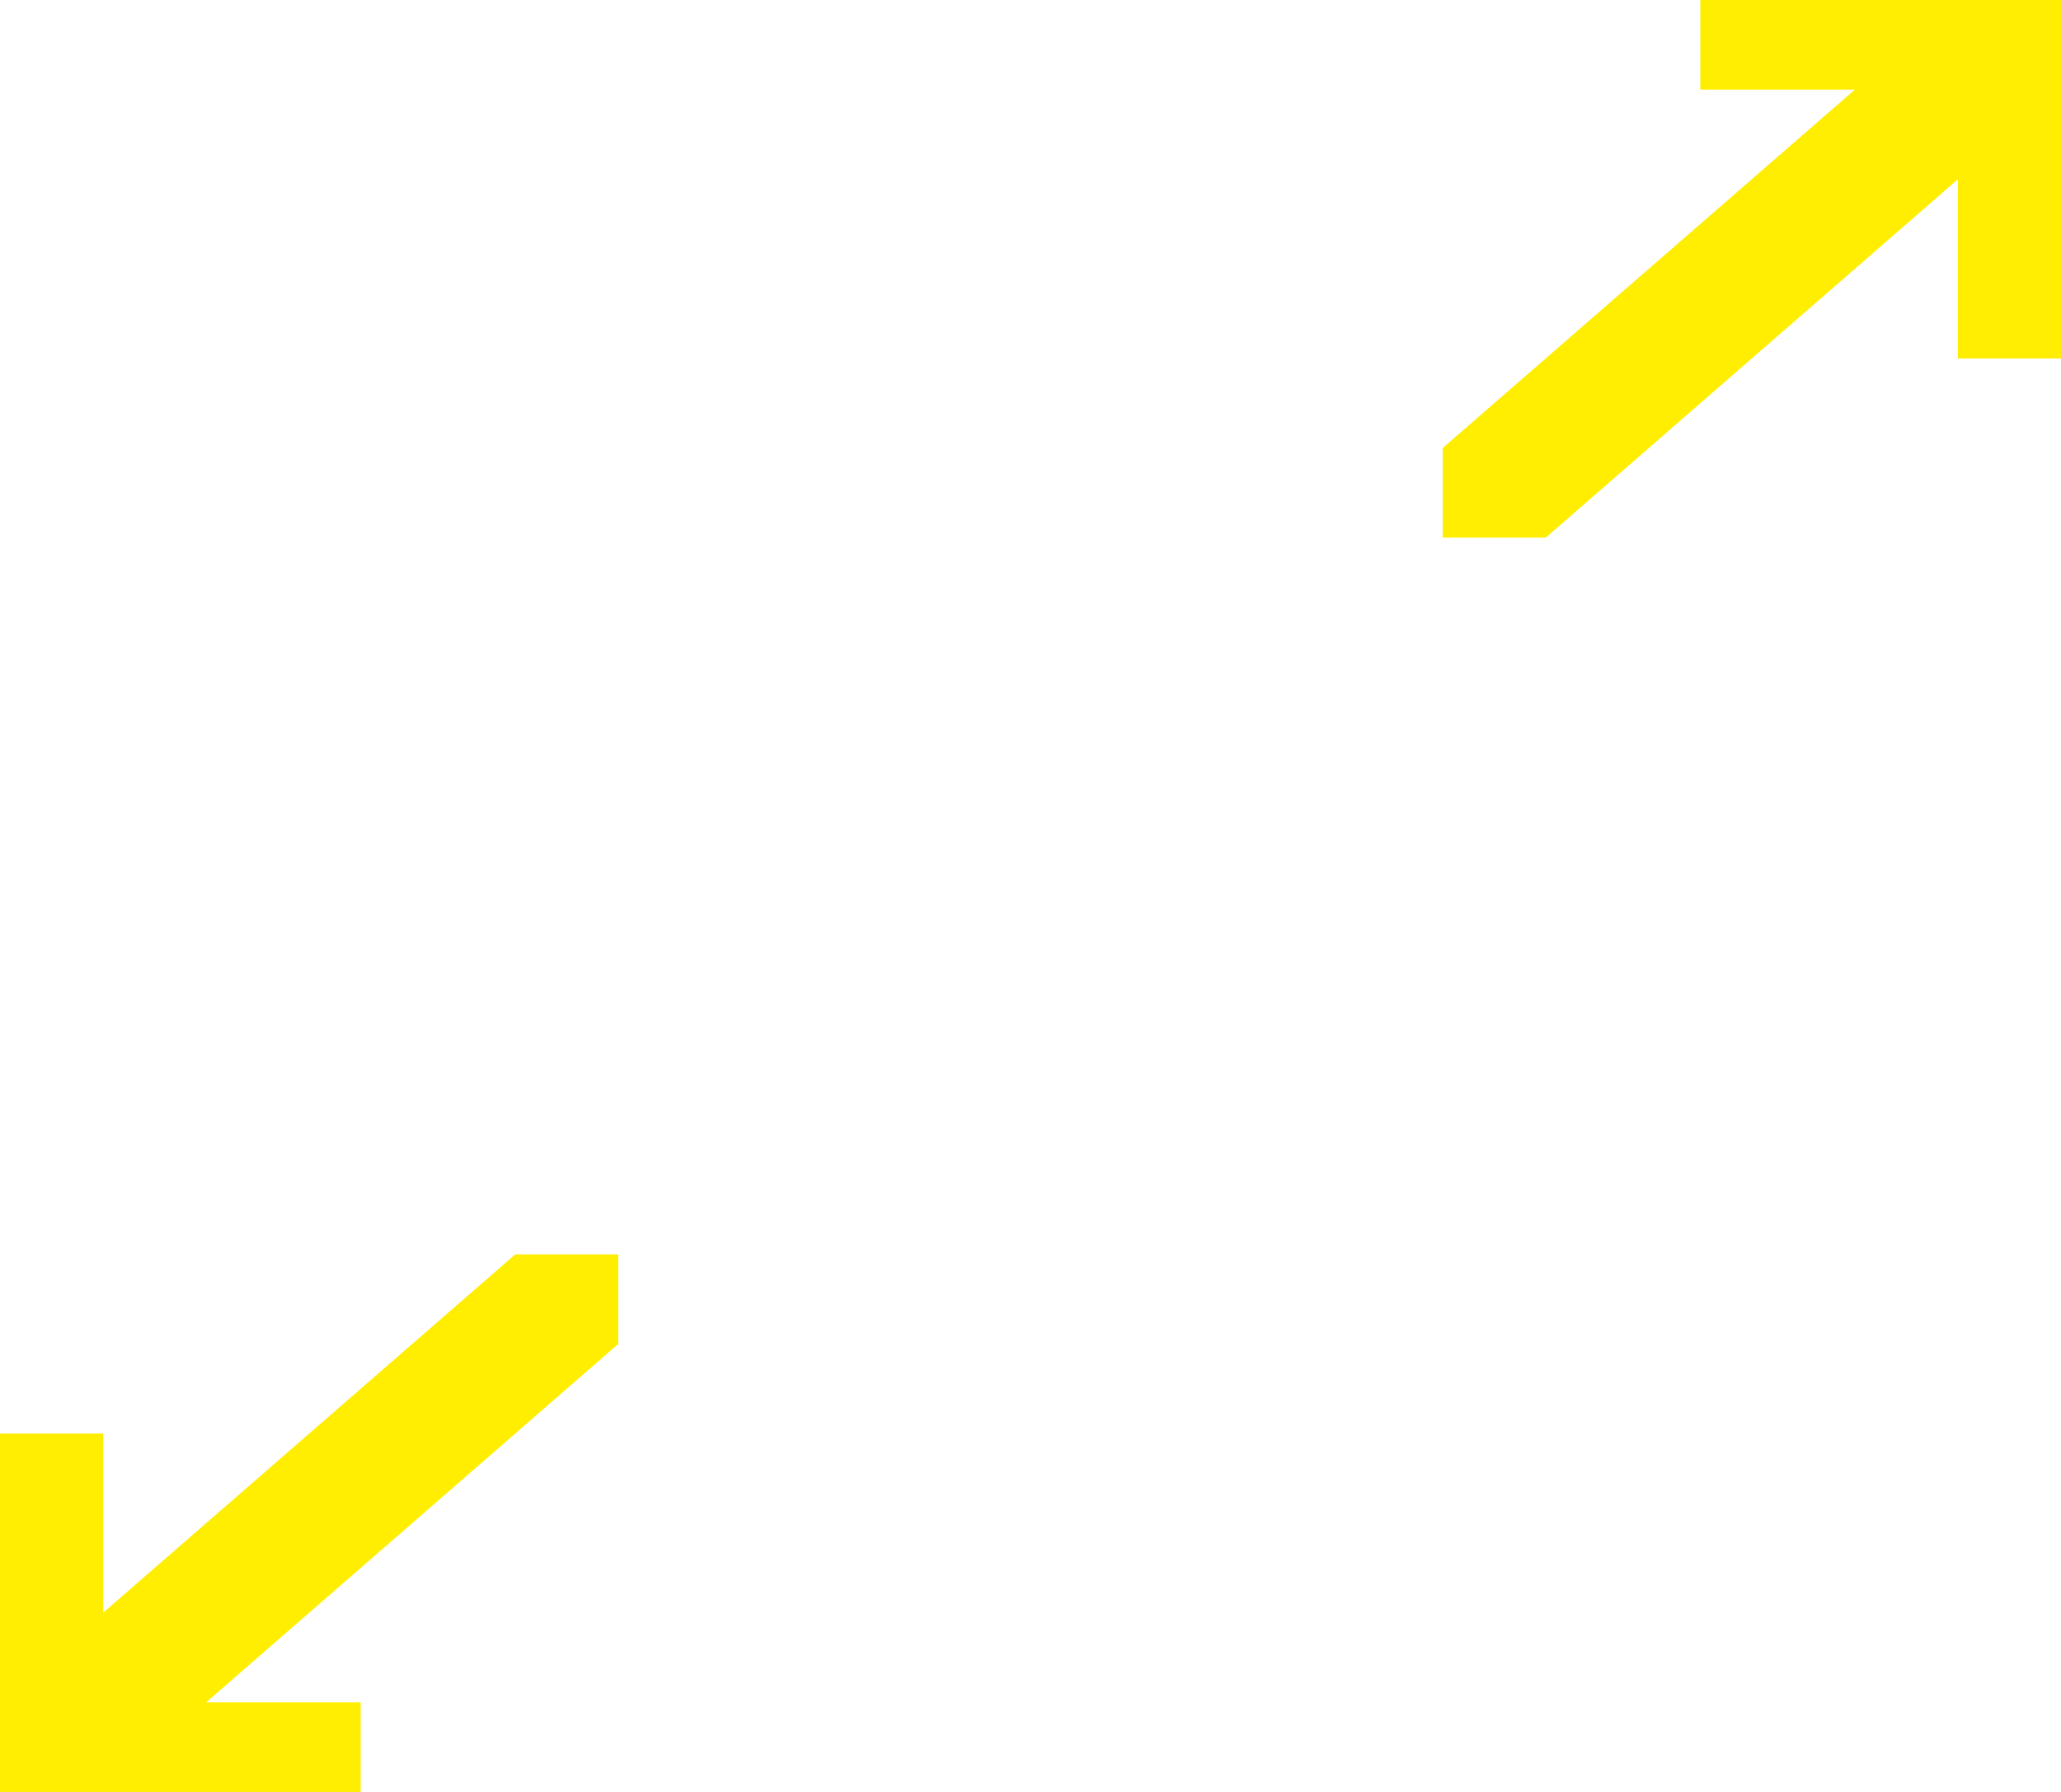
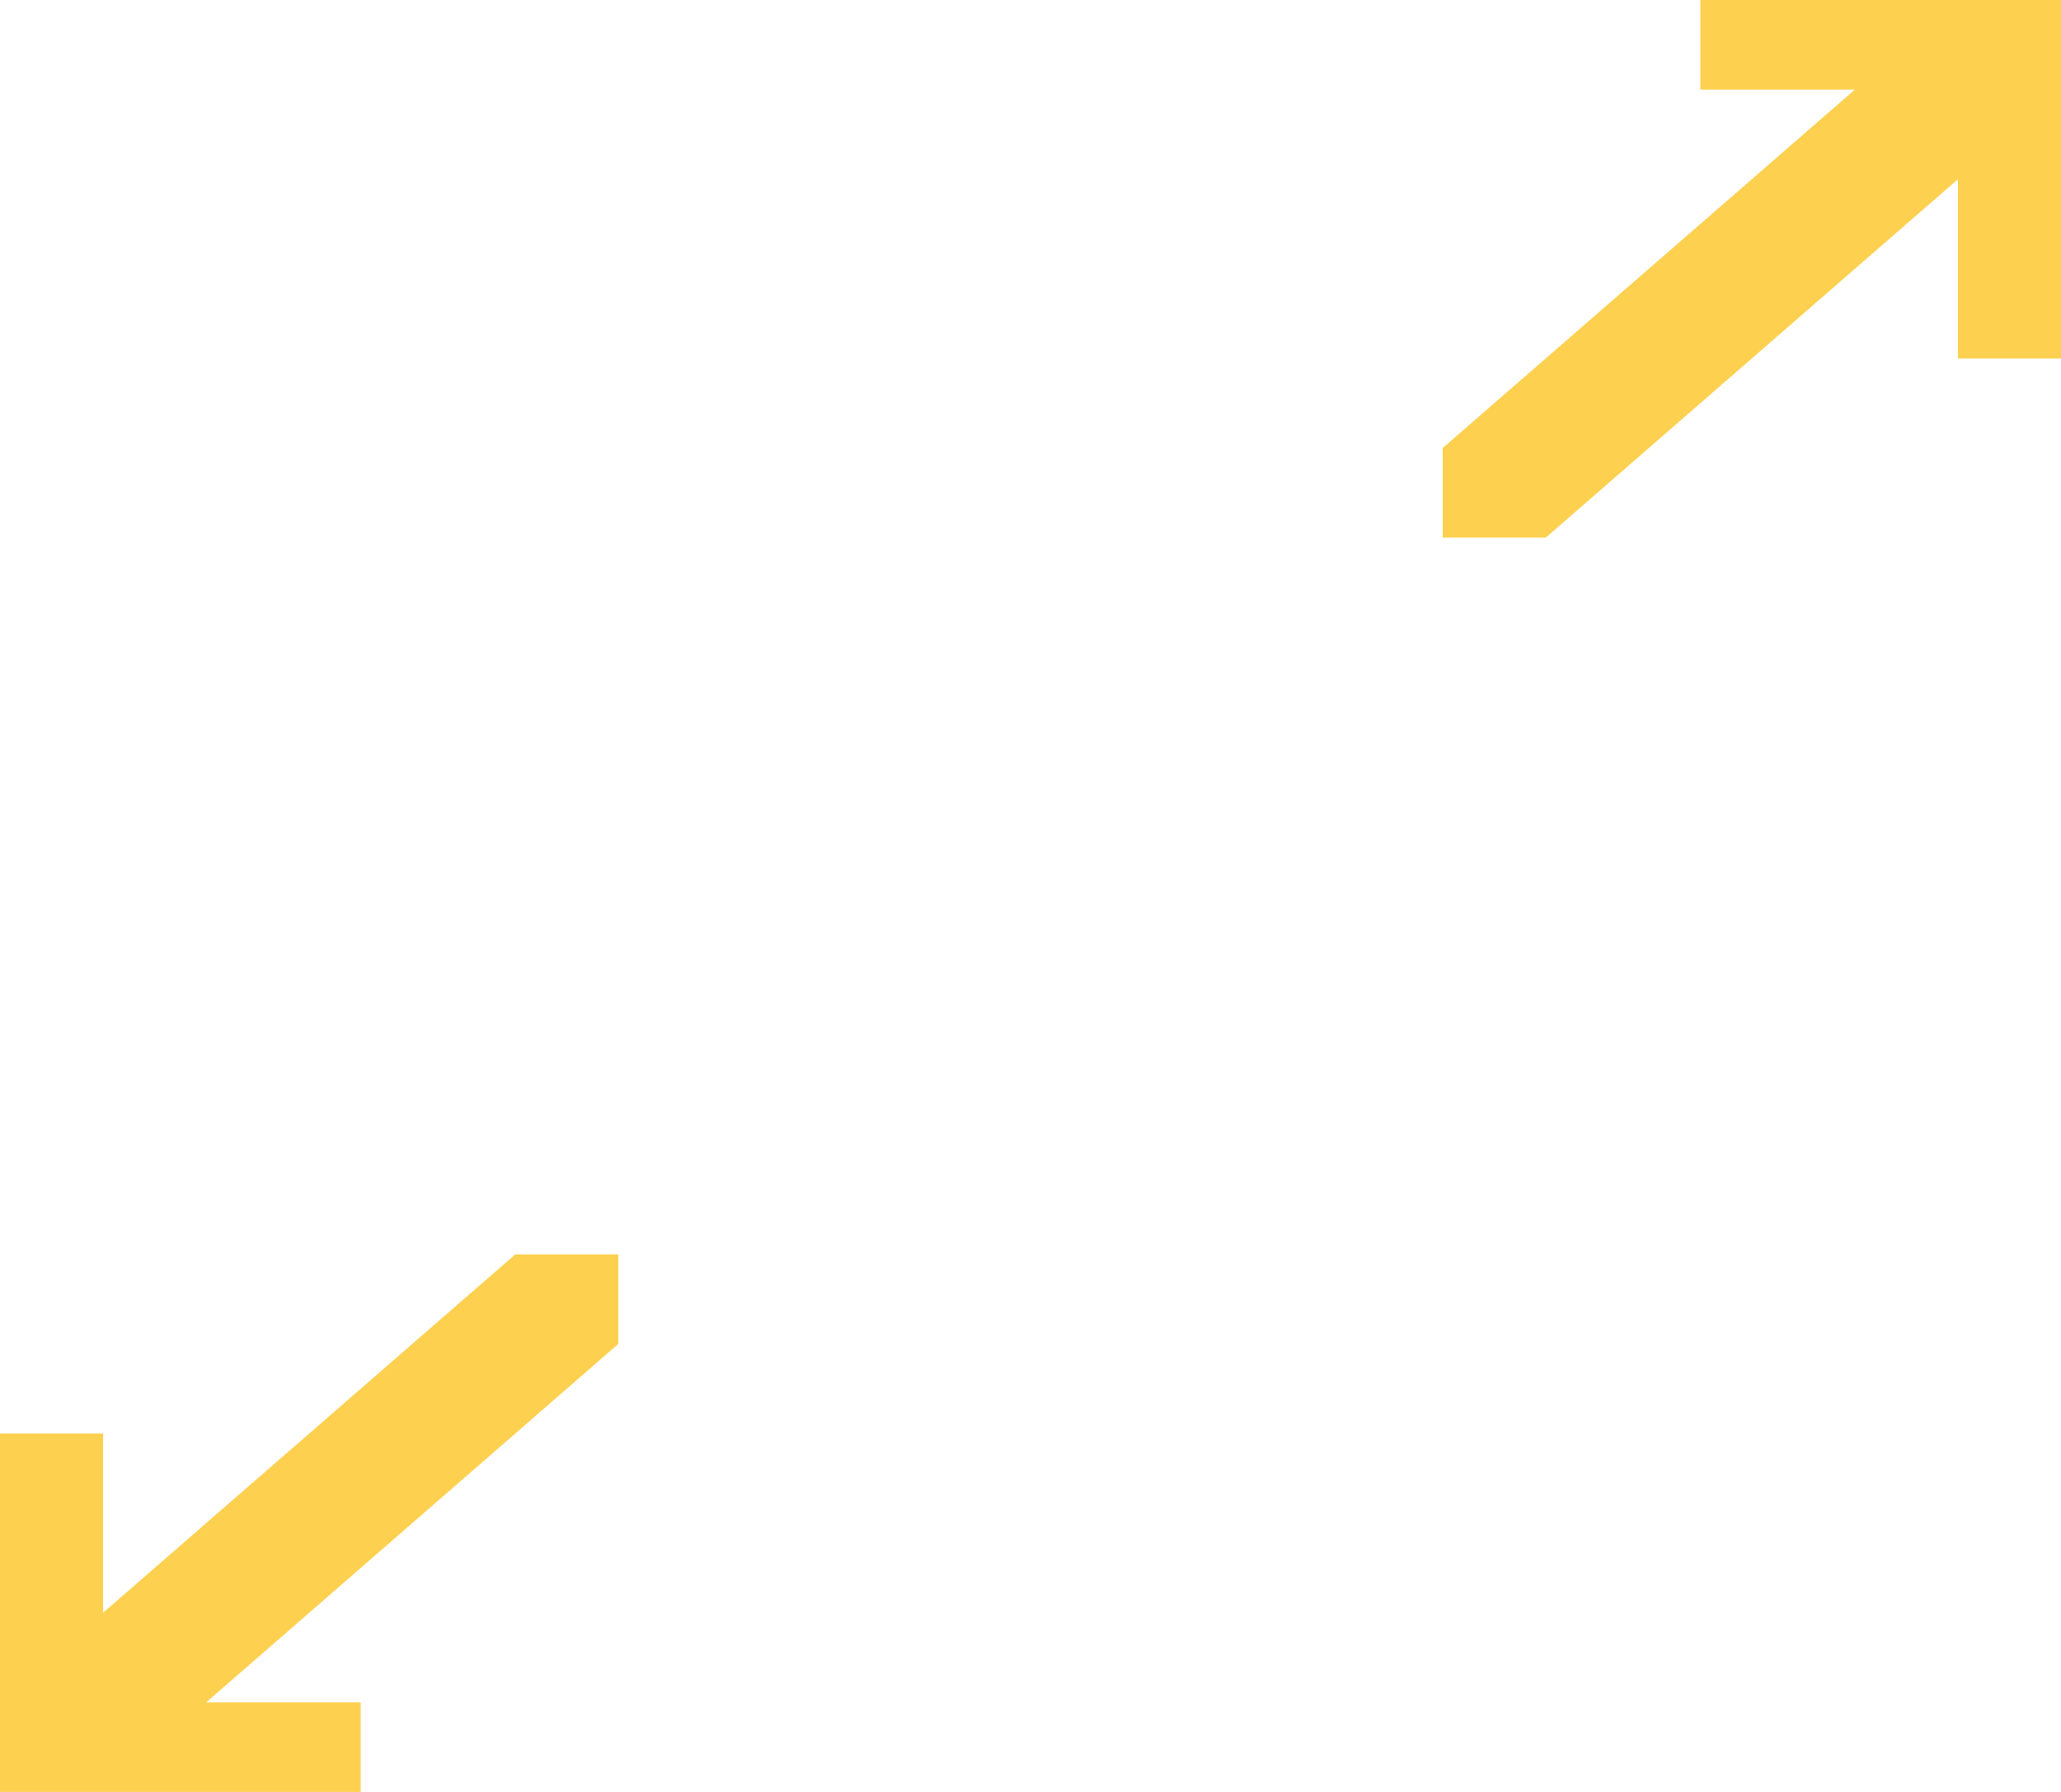
<svg xmlns="http://www.w3.org/2000/svg" version="1.1" id="Layer_1" x="0px" y="0px" width="45.994px" height="39.995px" viewBox="0 0 45.994 39.995" enable-background="new 0 0 45.994 39.995" xml:space="preserve">
  <g>
    <g>
-       <path fill-rule="evenodd" clip-rule="evenodd" fill="#FFEE00" d="M2.3,35.996v-4H0v7.999h8.049v-1.999H4.6l9.198-8v-1.999h-2.299    L2.3,35.996z M37.945,0v2h3.449l-9.198,7.999v2h2.3L43.694,4v4h2.3V0H37.945z" />
+       <path fill-rule="evenodd" clip-rule="evenodd" fill="#fdd04f" d="M2.3,35.996v-4H0v7.999h8.049v-1.999H4.6l9.198-8v-1.999h-2.299    L2.3,35.996z M37.945,0v2h3.449l-9.198,7.999v2h2.3L43.694,4v4h2.3V0H37.945z" />
    </g>
  </g>
</svg>
